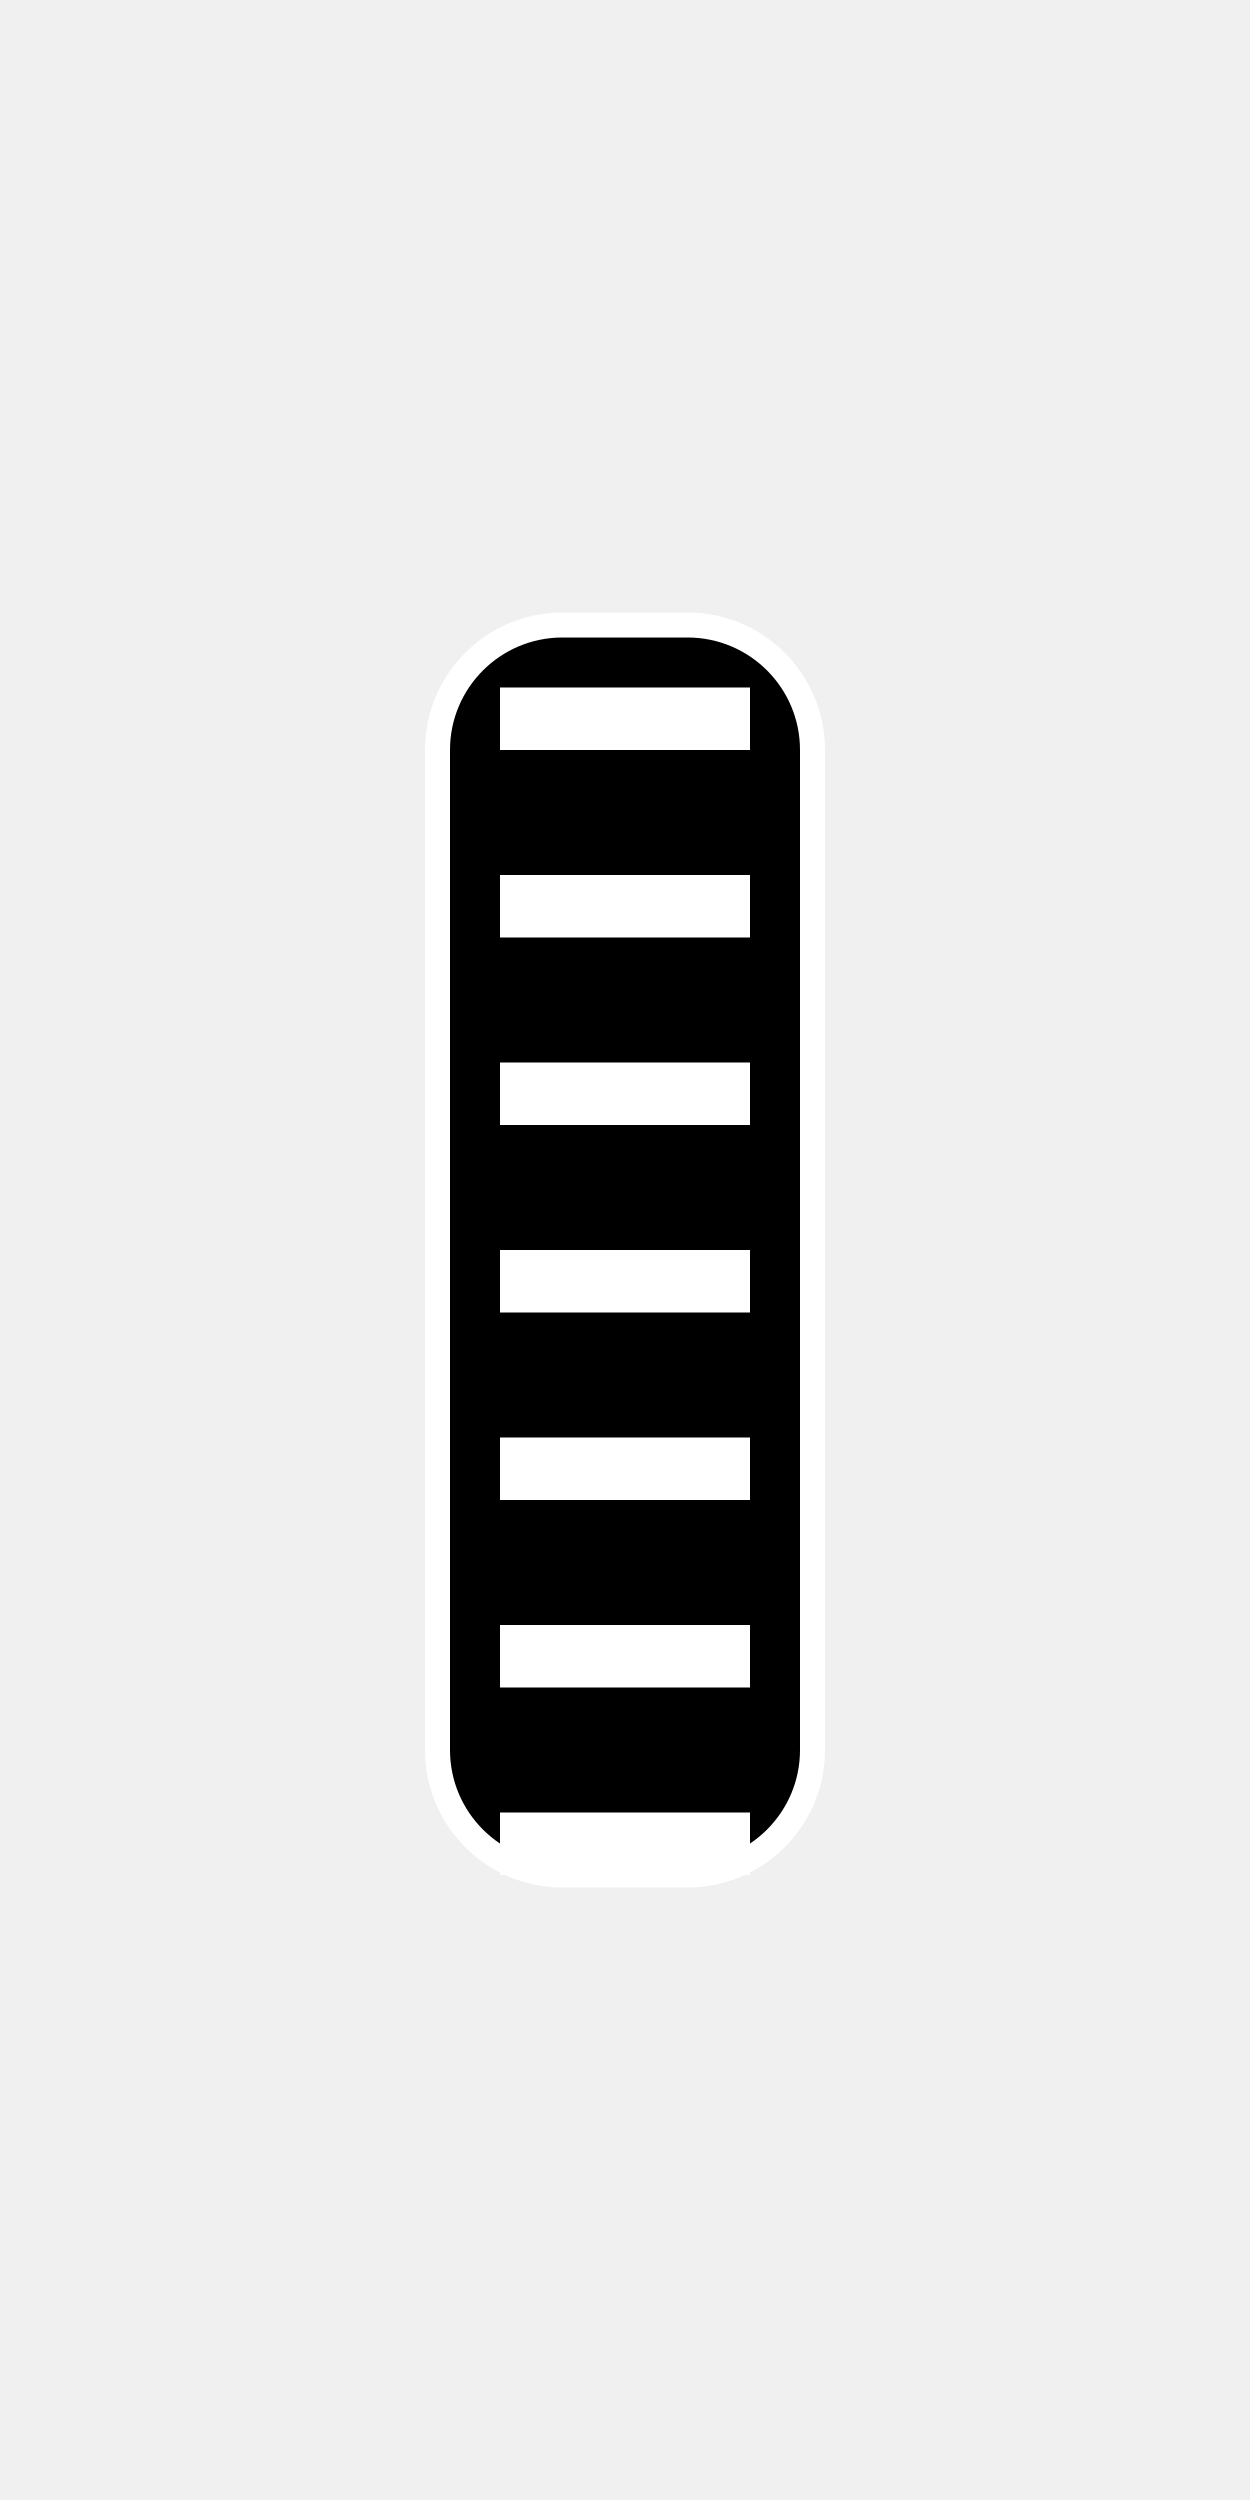
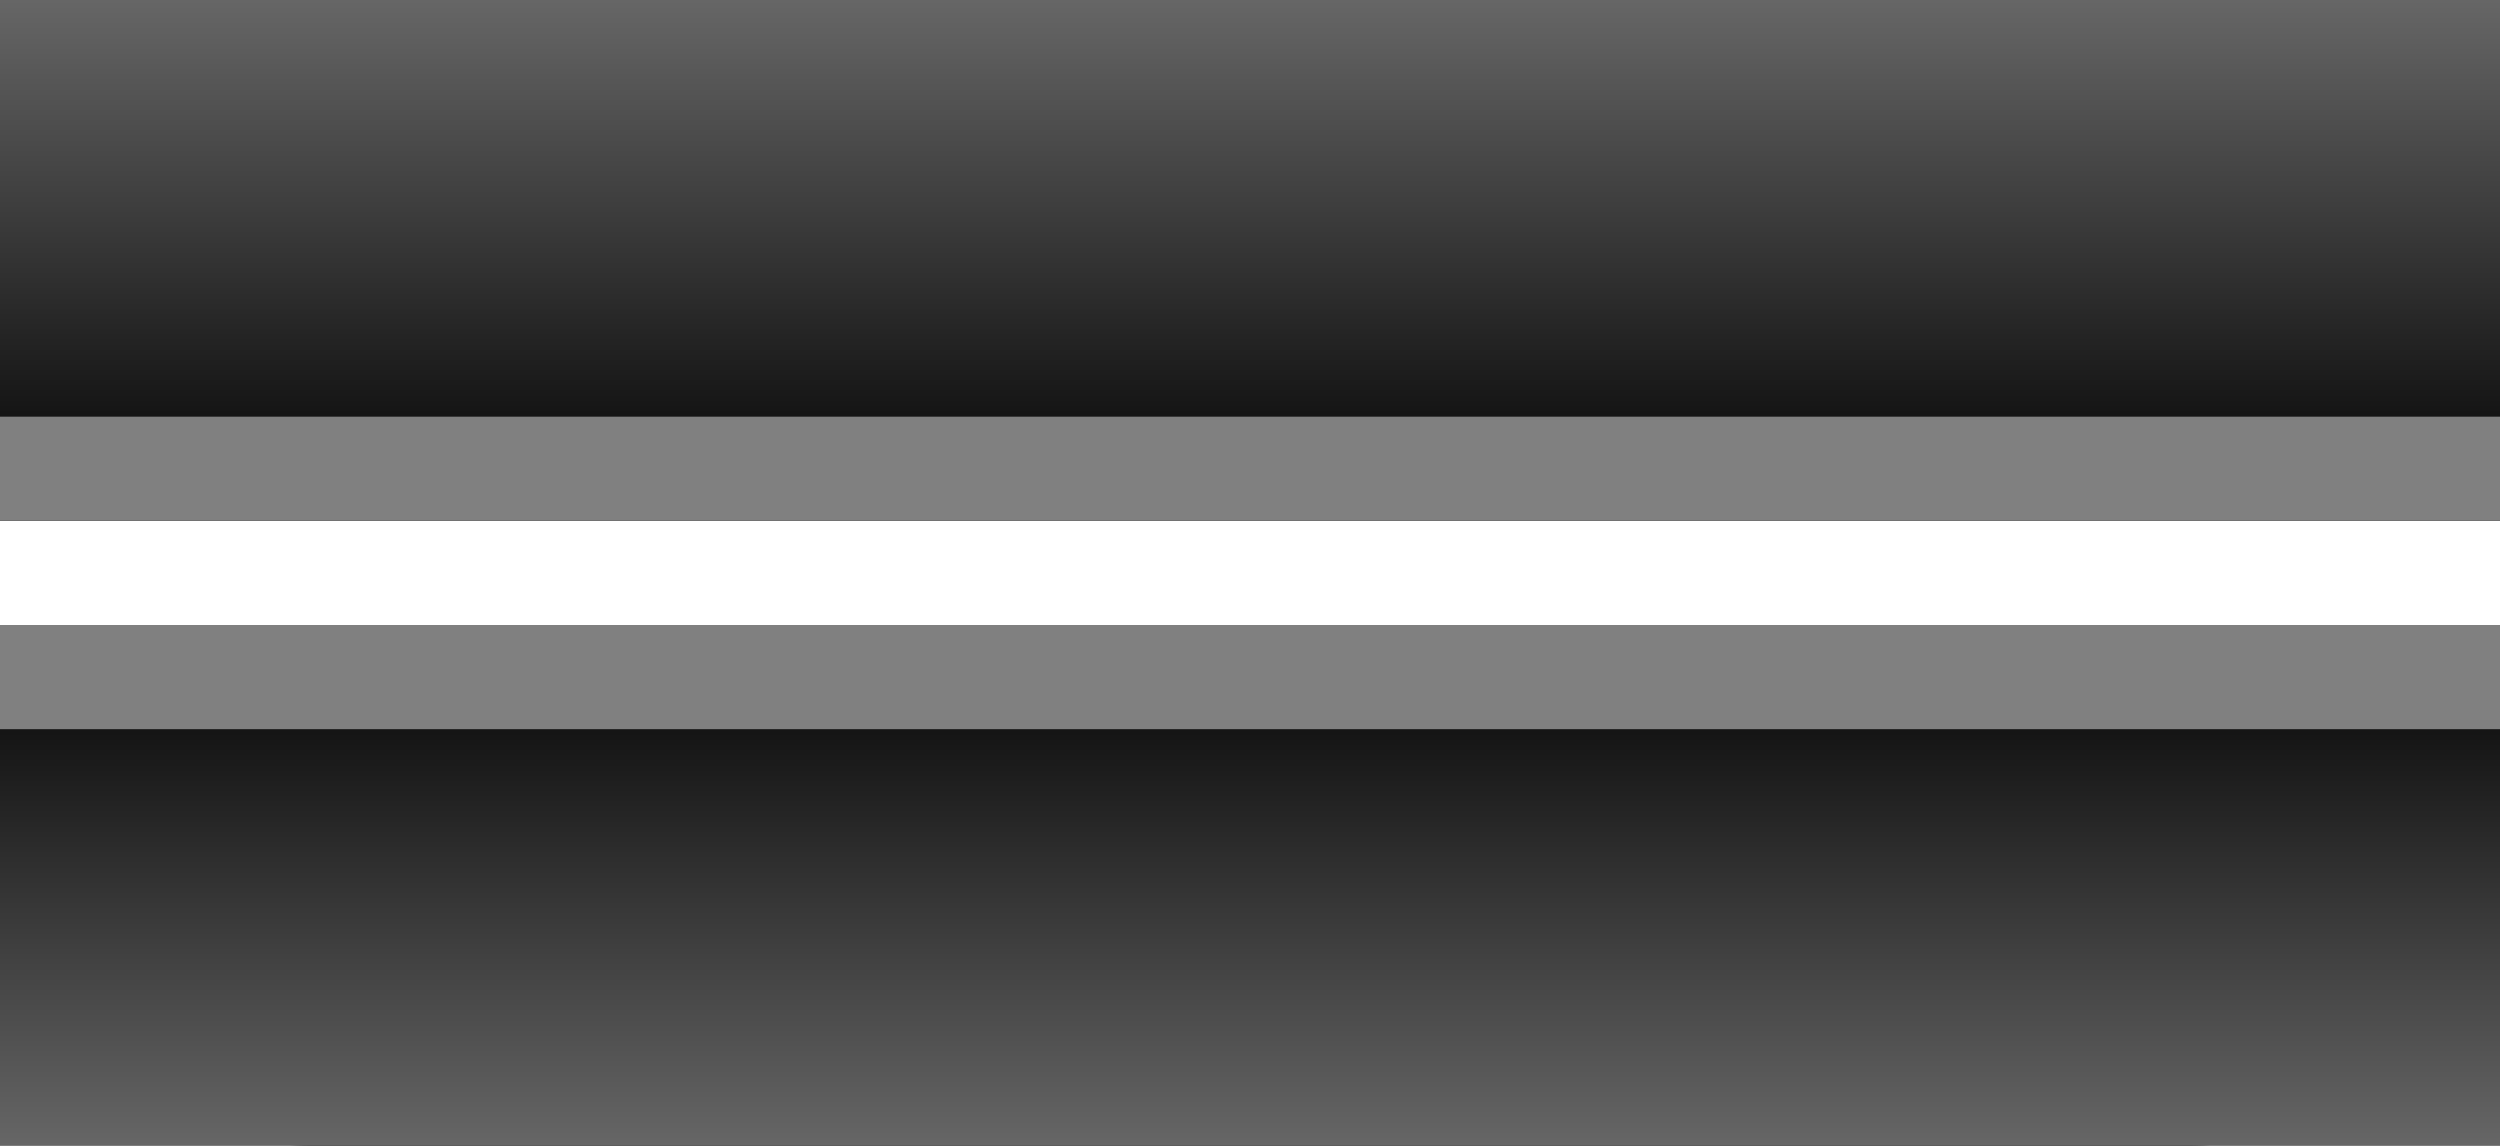
- <svg xmlns="http://www.w3.org/2000/svg" width="100" height="200" viewBox="0 0 100 200">
-   <rect x="35" y="50" width="30" height="100" rx="10" ry="10" fill="#000000" stroke="#FFFFFF" stroke-width="2" />
-   <rect x="40" y="55" width="20" height="5" fill="#FFFFFF" />
-   <rect x="40" y="70" width="20" height="5" fill="#FFFFFF" />
-   <rect x="40" y="85" width="20" height="5" fill="#FFFFFF" />
-   <rect x="40" y="100" width="20" height="5" fill="#FFFFFF" />
-   <rect x="40" y="115" width="20" height="5" fill="#FFFFFF" />
-   <rect x="40" y="130" width="20" height="5" fill="#FFFFFF" />
-   <rect x="40" y="145" width="20" height="5" fill="#FFFFFF" />
+ <svg xmlns="http://www.w3.org/2000/svg" width="24" height="11">
+   <defs>
+     <linearGradient id="topGradient" x1="0" y1="0" x2="0" y2="1">
+       <stop offset="0%" stop-color="#666" />
+       <stop offset="100%" stop-color="black" />
+     </linearGradient>
+     <linearGradient id="bottomGradient" x1="0" y1="0" x2="0" y2="1">
+       <stop offset="0%" stop-color="black" />
+       <stop offset="100%" stop-color="#666" />
+     </linearGradient>
+   </defs>
+   <rect x="0" y="0" width="24" height="11" fill="black" rx="3" ry="3" />
+   <rect x="0" y="0" width="24" height="5" fill="url(#topGradient)" />
+   <rect x="0" y="6" width="24" height="5" fill="url(#bottomGradient)" />
+   <rect x="0" y="5" width="24" height="1" fill="white" />
+   <rect x="0" y="4" width="24" height="1" fill="grey" />
+   <rect x="0" y="6" width="24" height="1" fill="grey" />
</svg>
